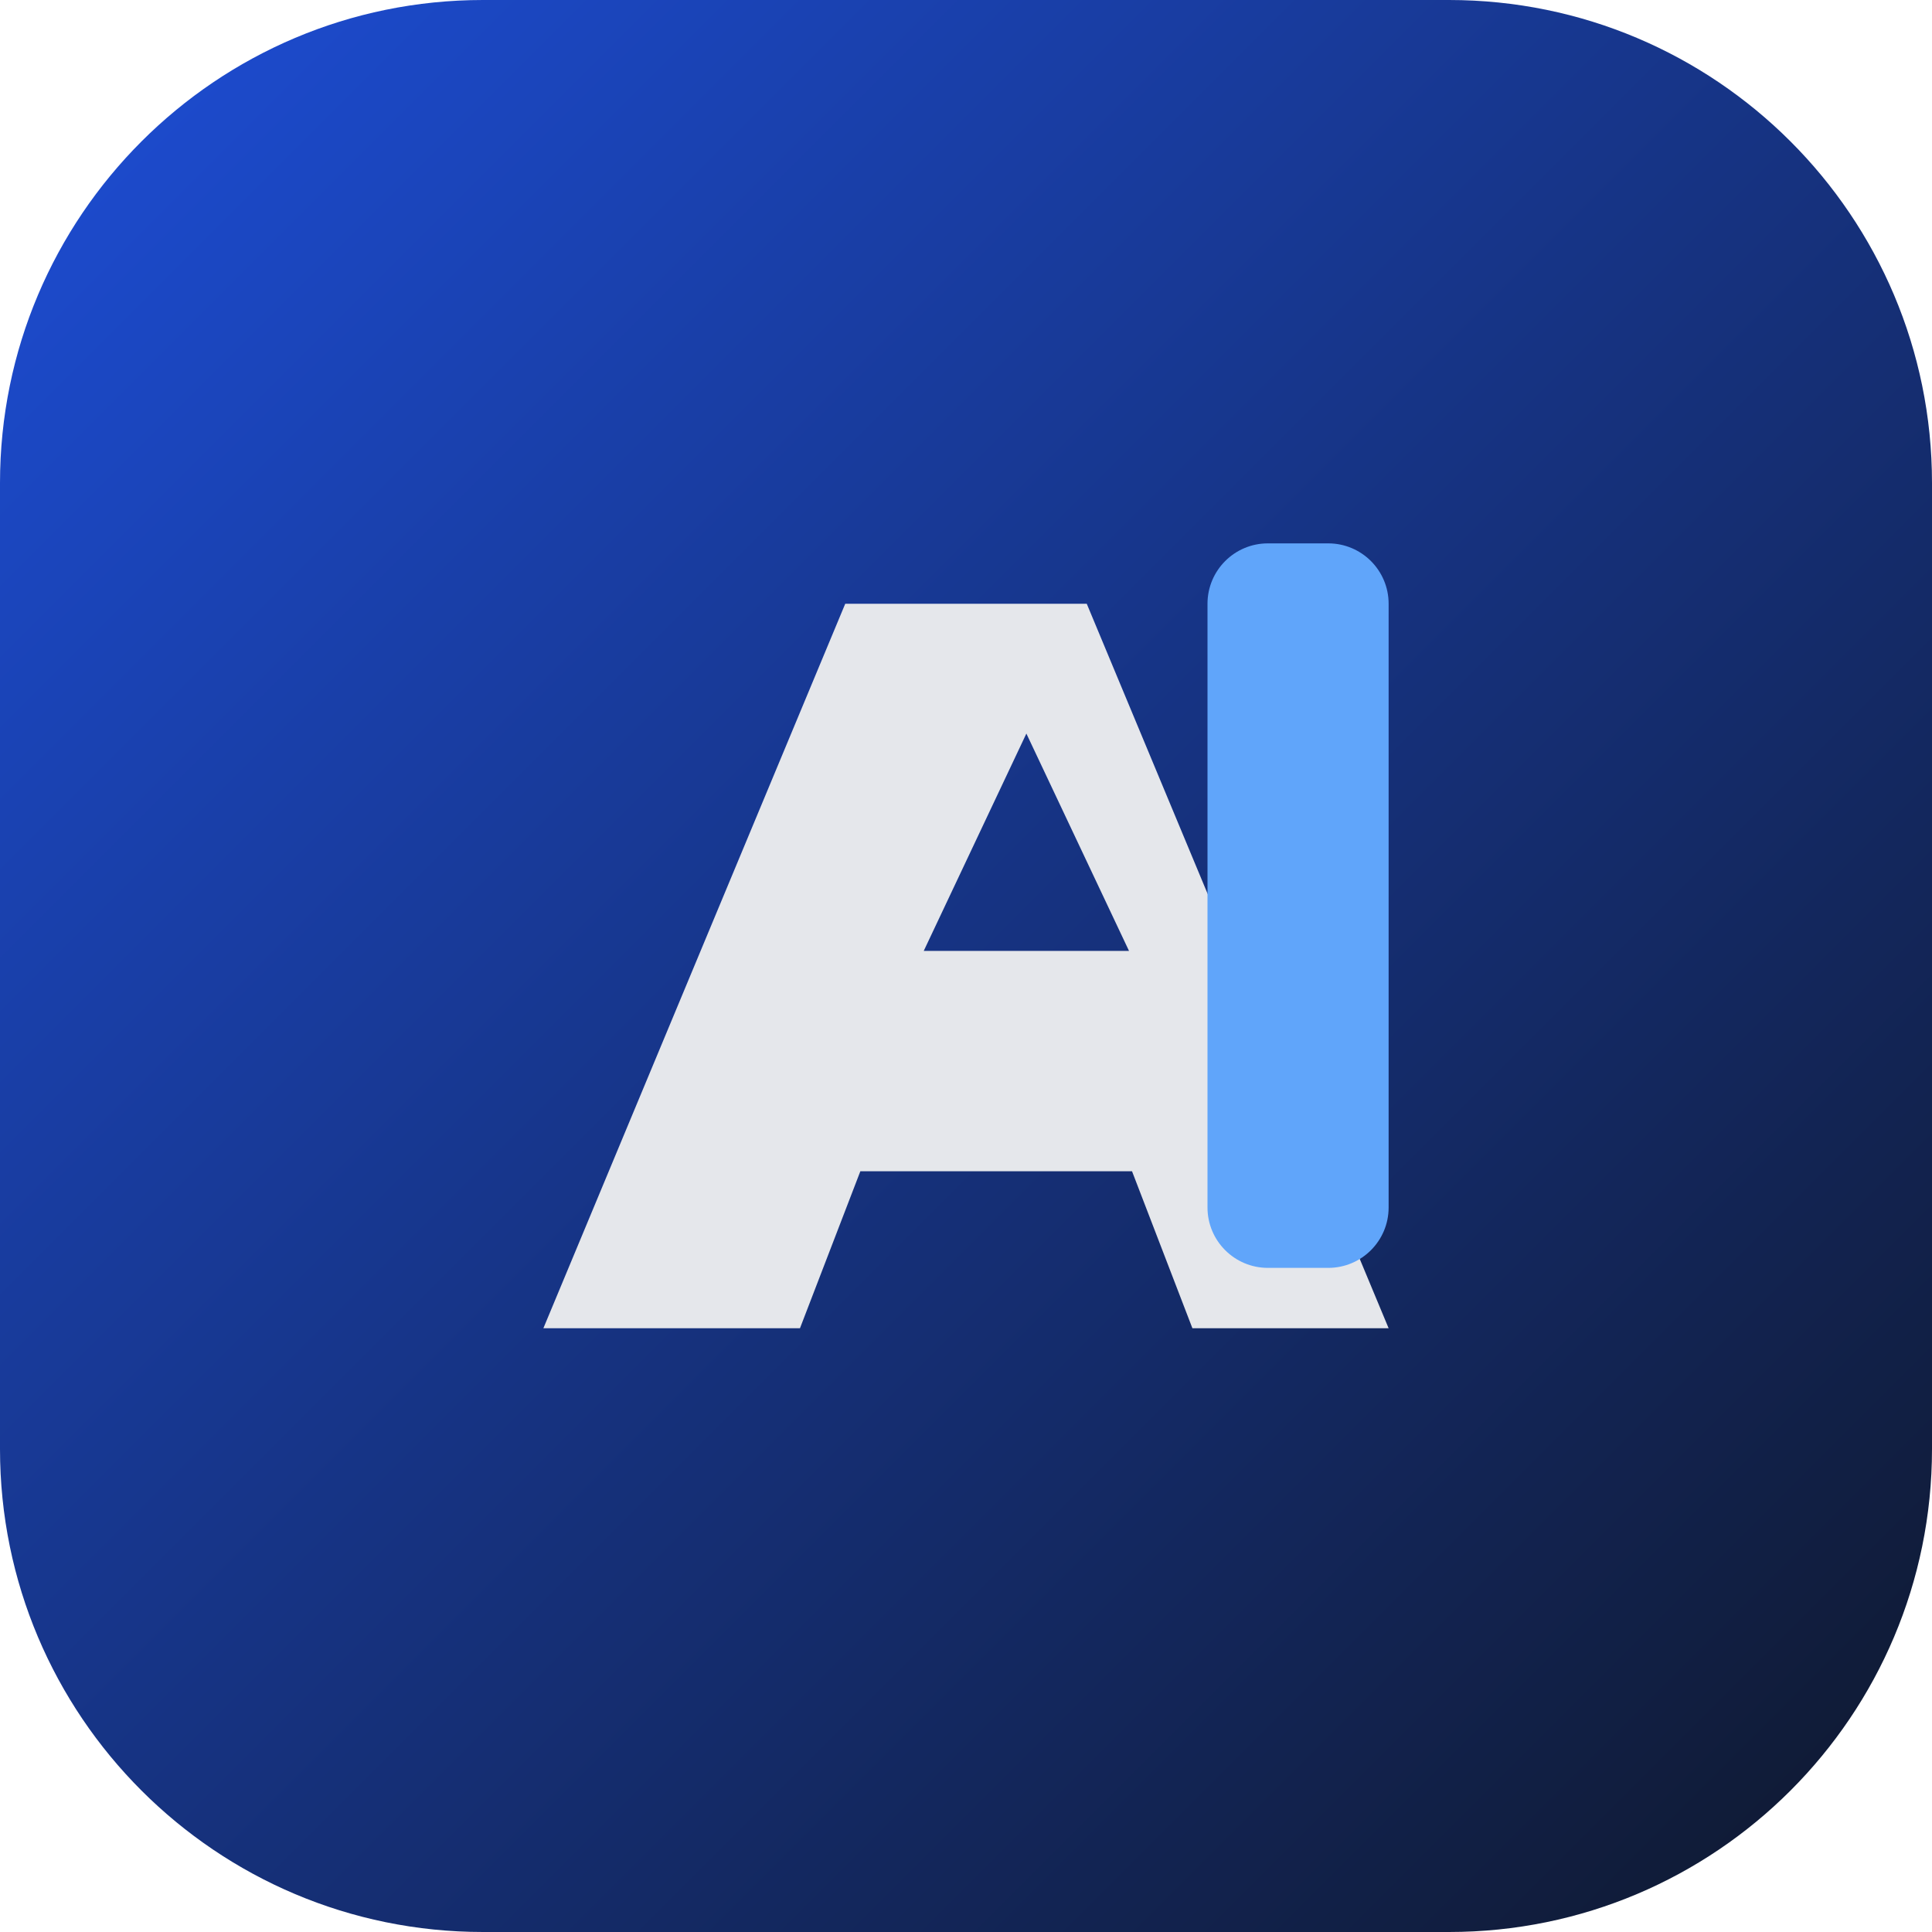
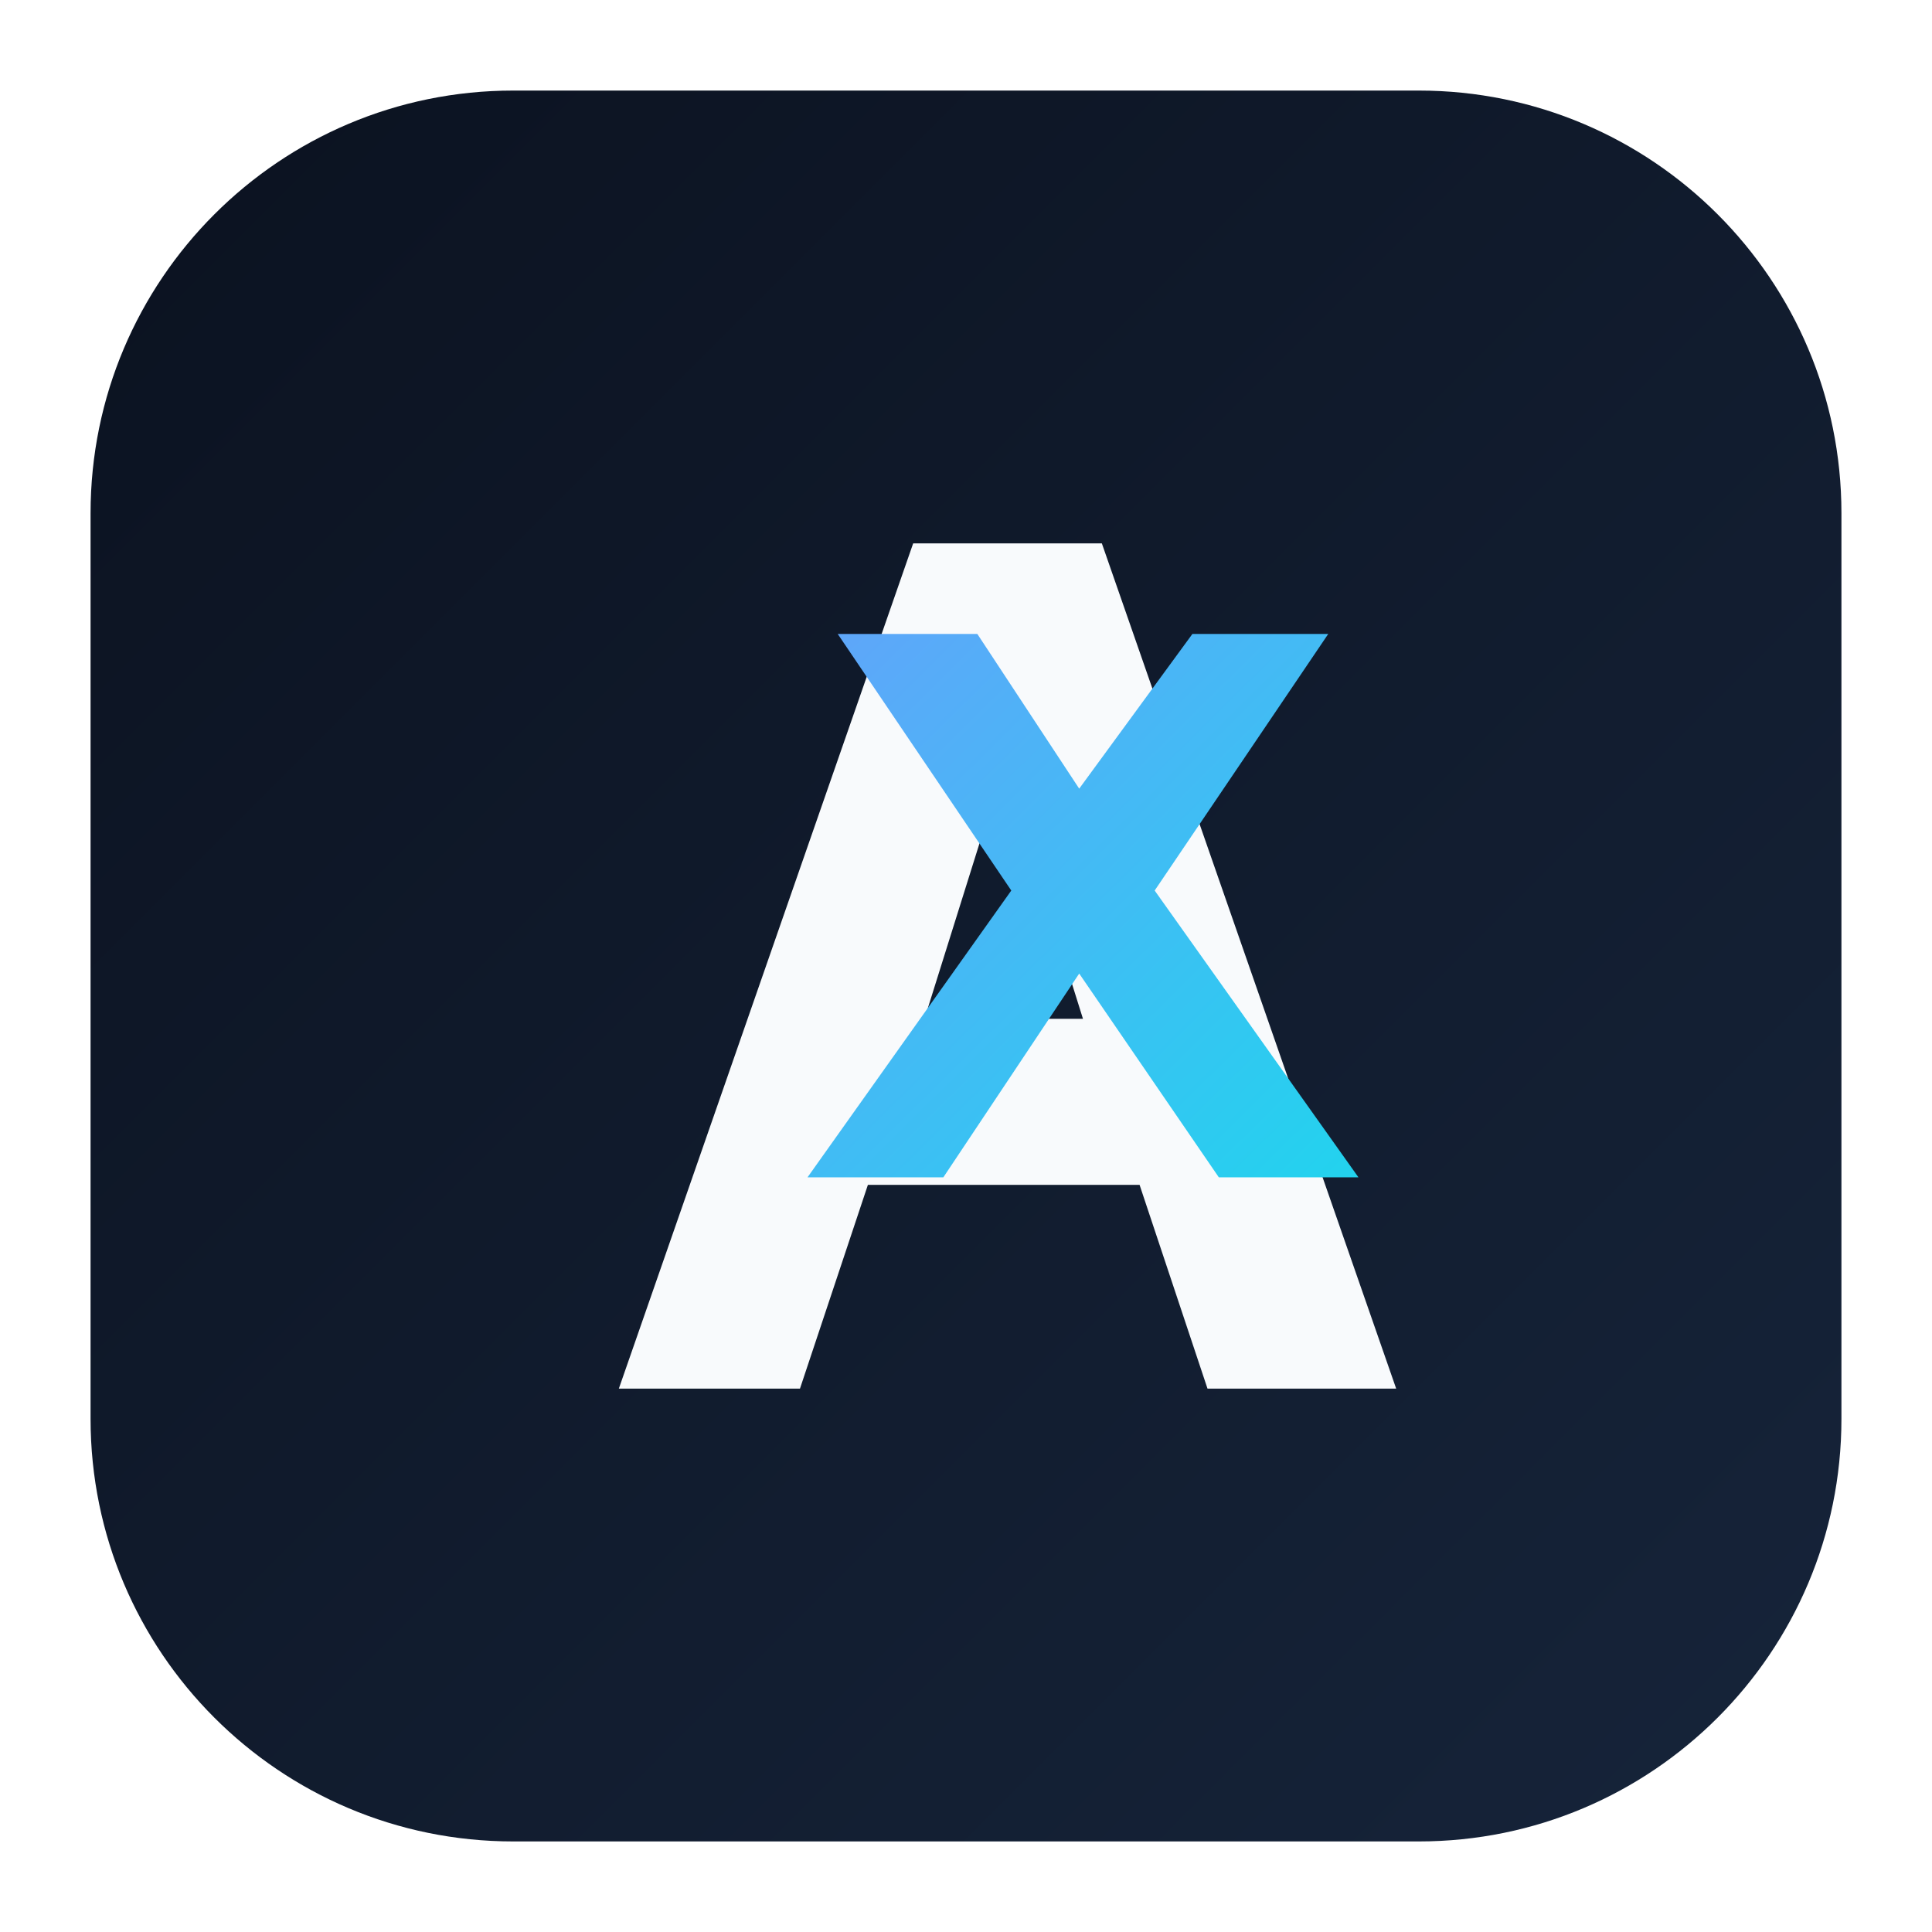
- <svg xmlns="http://www.w3.org/2000/svg" viewBox="0 0 64 64">
+ <svg xmlns="http://www.w3.org/2000/svg" width="512" height="512" viewBox="0 0 512 512">
  <defs>
-     <linearGradient id="avxGrad" x1="0" y1="0" x2="1" y2="1">
-       <stop offset="0" stop-color="#1d4ed8" />
-       <stop offset="1" stop-color="#0f172a" />
+     <linearGradient id="bg" x1="0" y1="0" x2="1" y2="1">
+       <stop offset="0%" stop-color="#0B1220" />
+       <stop offset="100%" stop-color="#16243A" />
+     </linearGradient>
+     <linearGradient id="accent" x1="0" y1="0" x2="1" y2="1">
+       <stop offset="0%" stop-color="#60A5FA" />
+       <stop offset="100%" stop-color="#22D3EE" />
    </linearGradient>
  </defs>
-   <rect width="64" height="64" rx="16" fill="url(#avxGrad)" />
-   <path d="M18 44L28 20h8l10 24h-6.5l-2-5.2h-9L26.5 44zM30.6 31.5h6.8L34 24.3z" fill="#e5e7eb" />
-   <rect x="40" y="18" width="6" height="24" rx="2" fill="#60a5fa" />
+   <rect x="24" y="24" width="464" height="464" rx="112" fill="url(#bg)" />
+   <path d="M164 368 L242 144 H292 L370 368 H320 L302 314 H230 L212 368 Z M245 270 H287 L266 203 Z" fill="#F8FAFC" />
+   <path d="M316 168 L352 168 L306 236 L360 312 L323 312 L286 258 L250 312 L214 312 L268 236 L222 168 L259 168 L286 209 Z" fill="url(#accent)" />
</svg>
